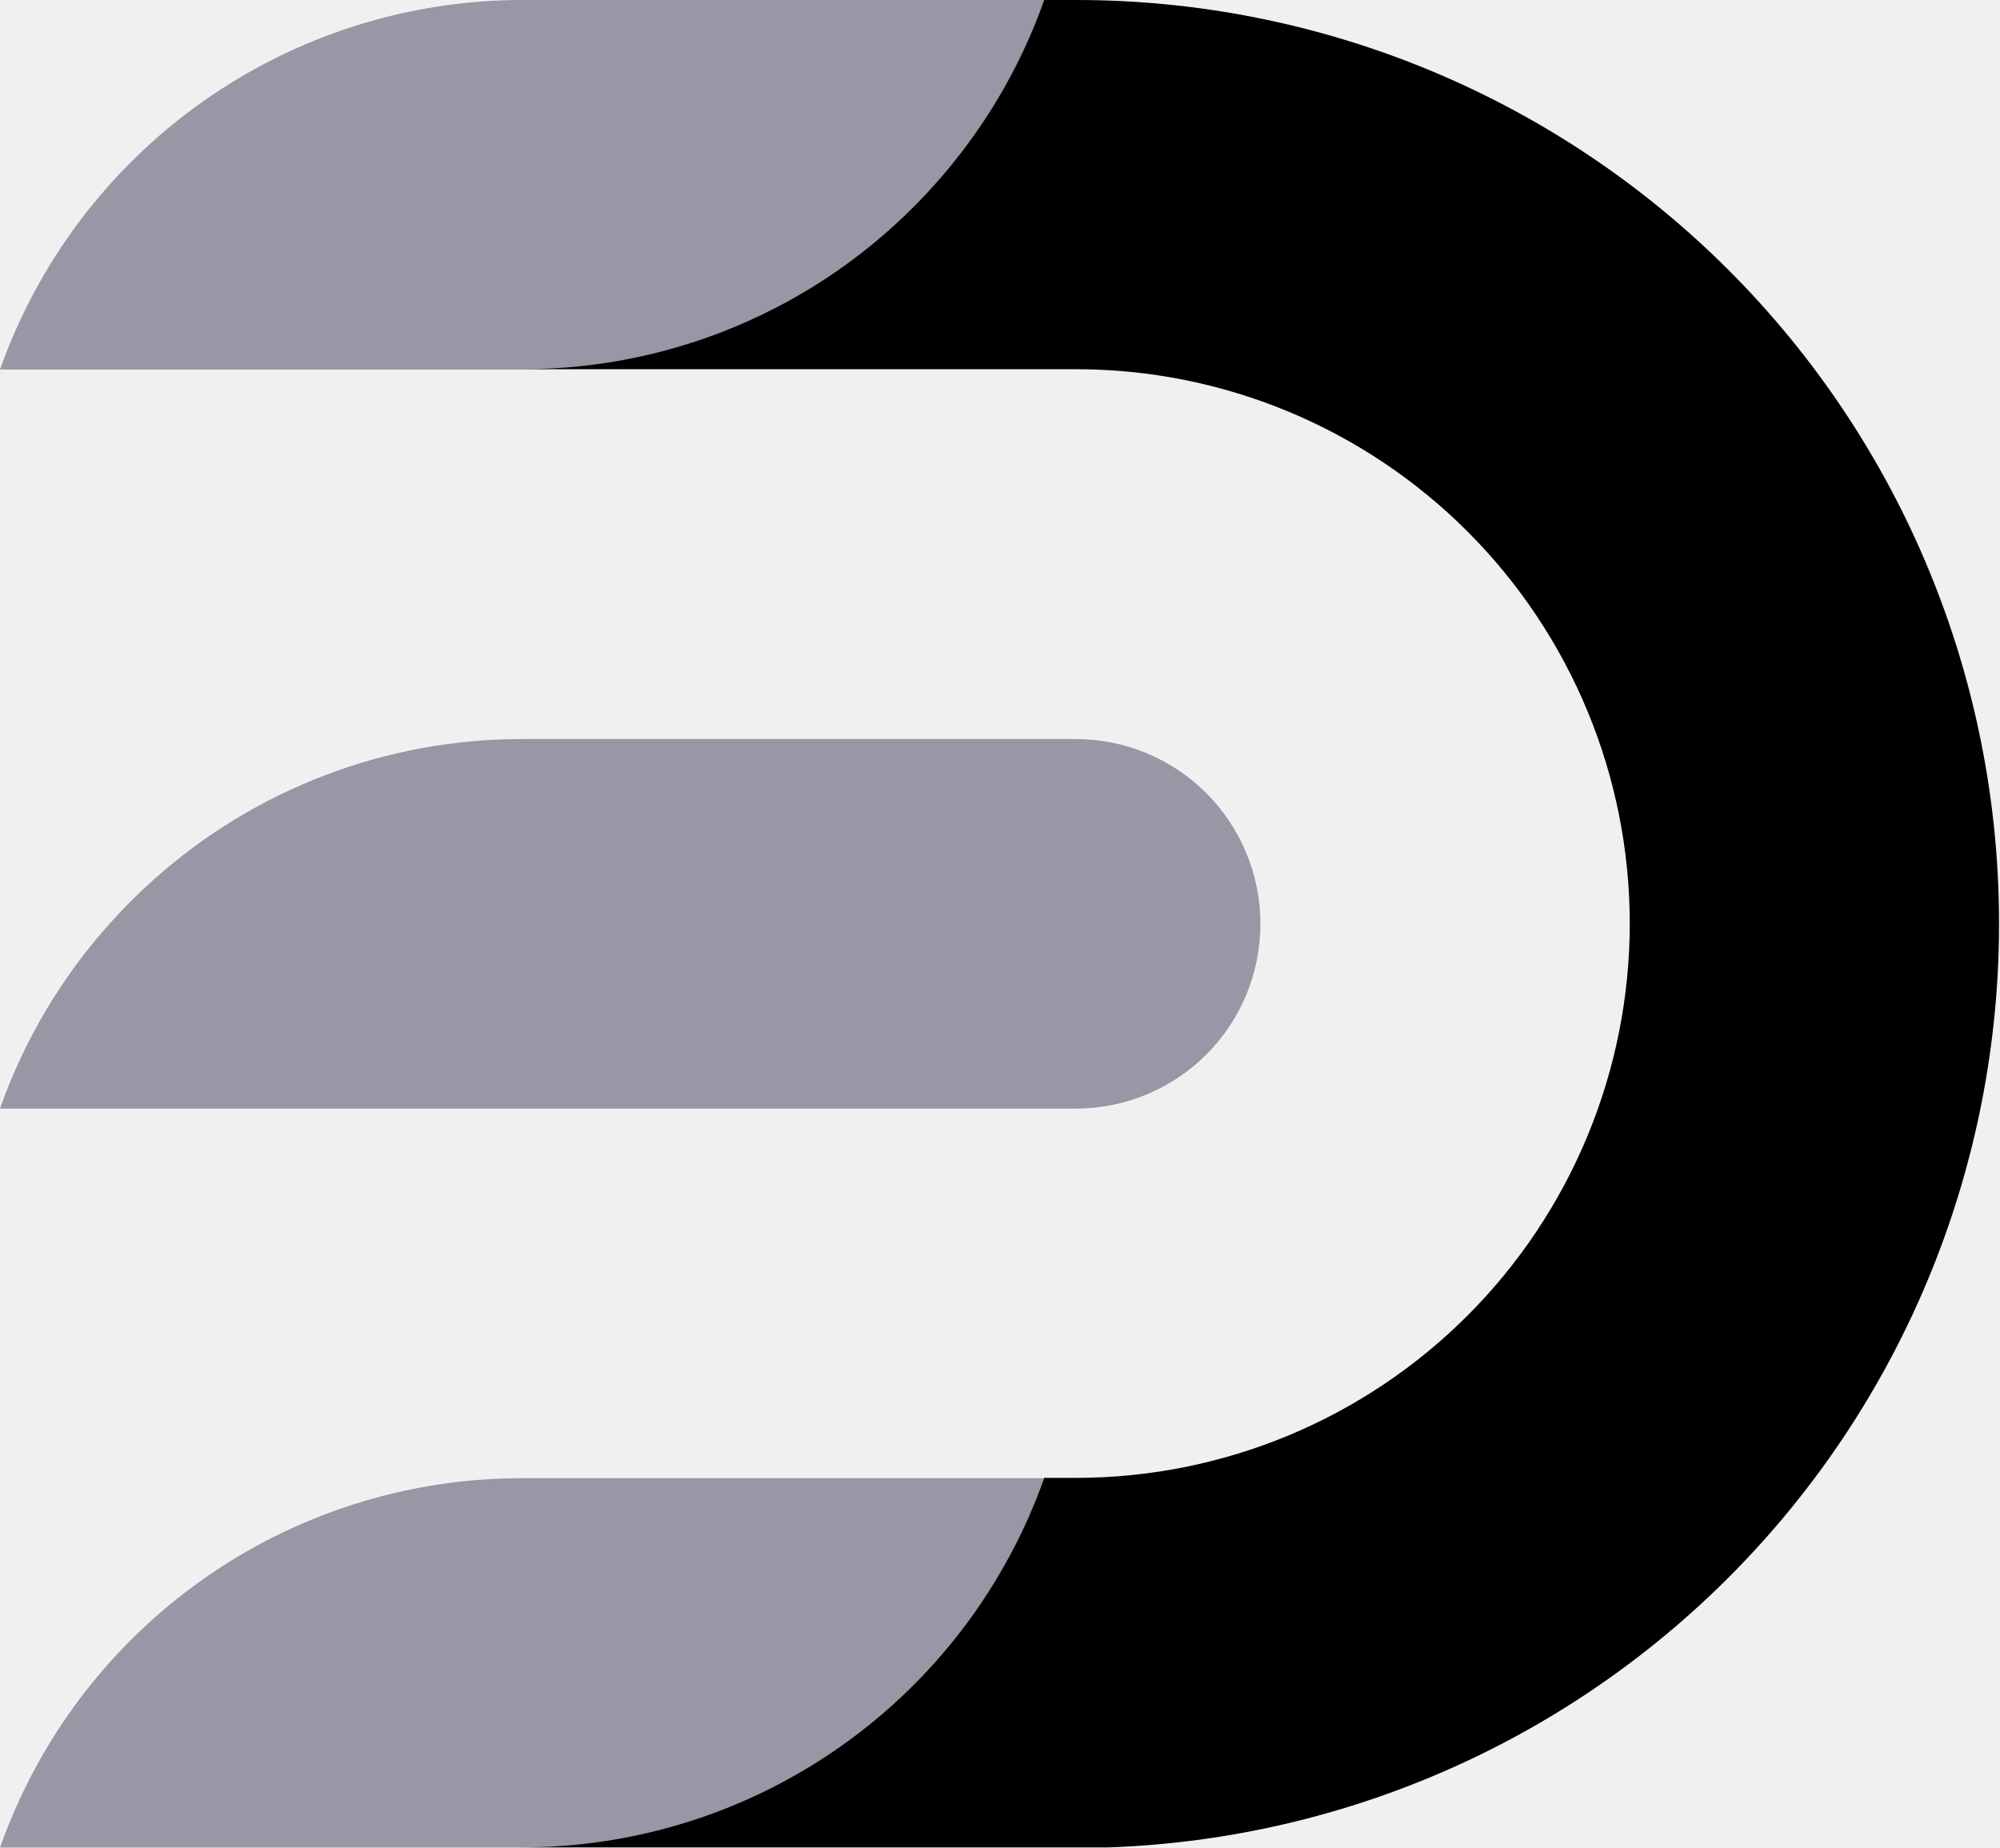
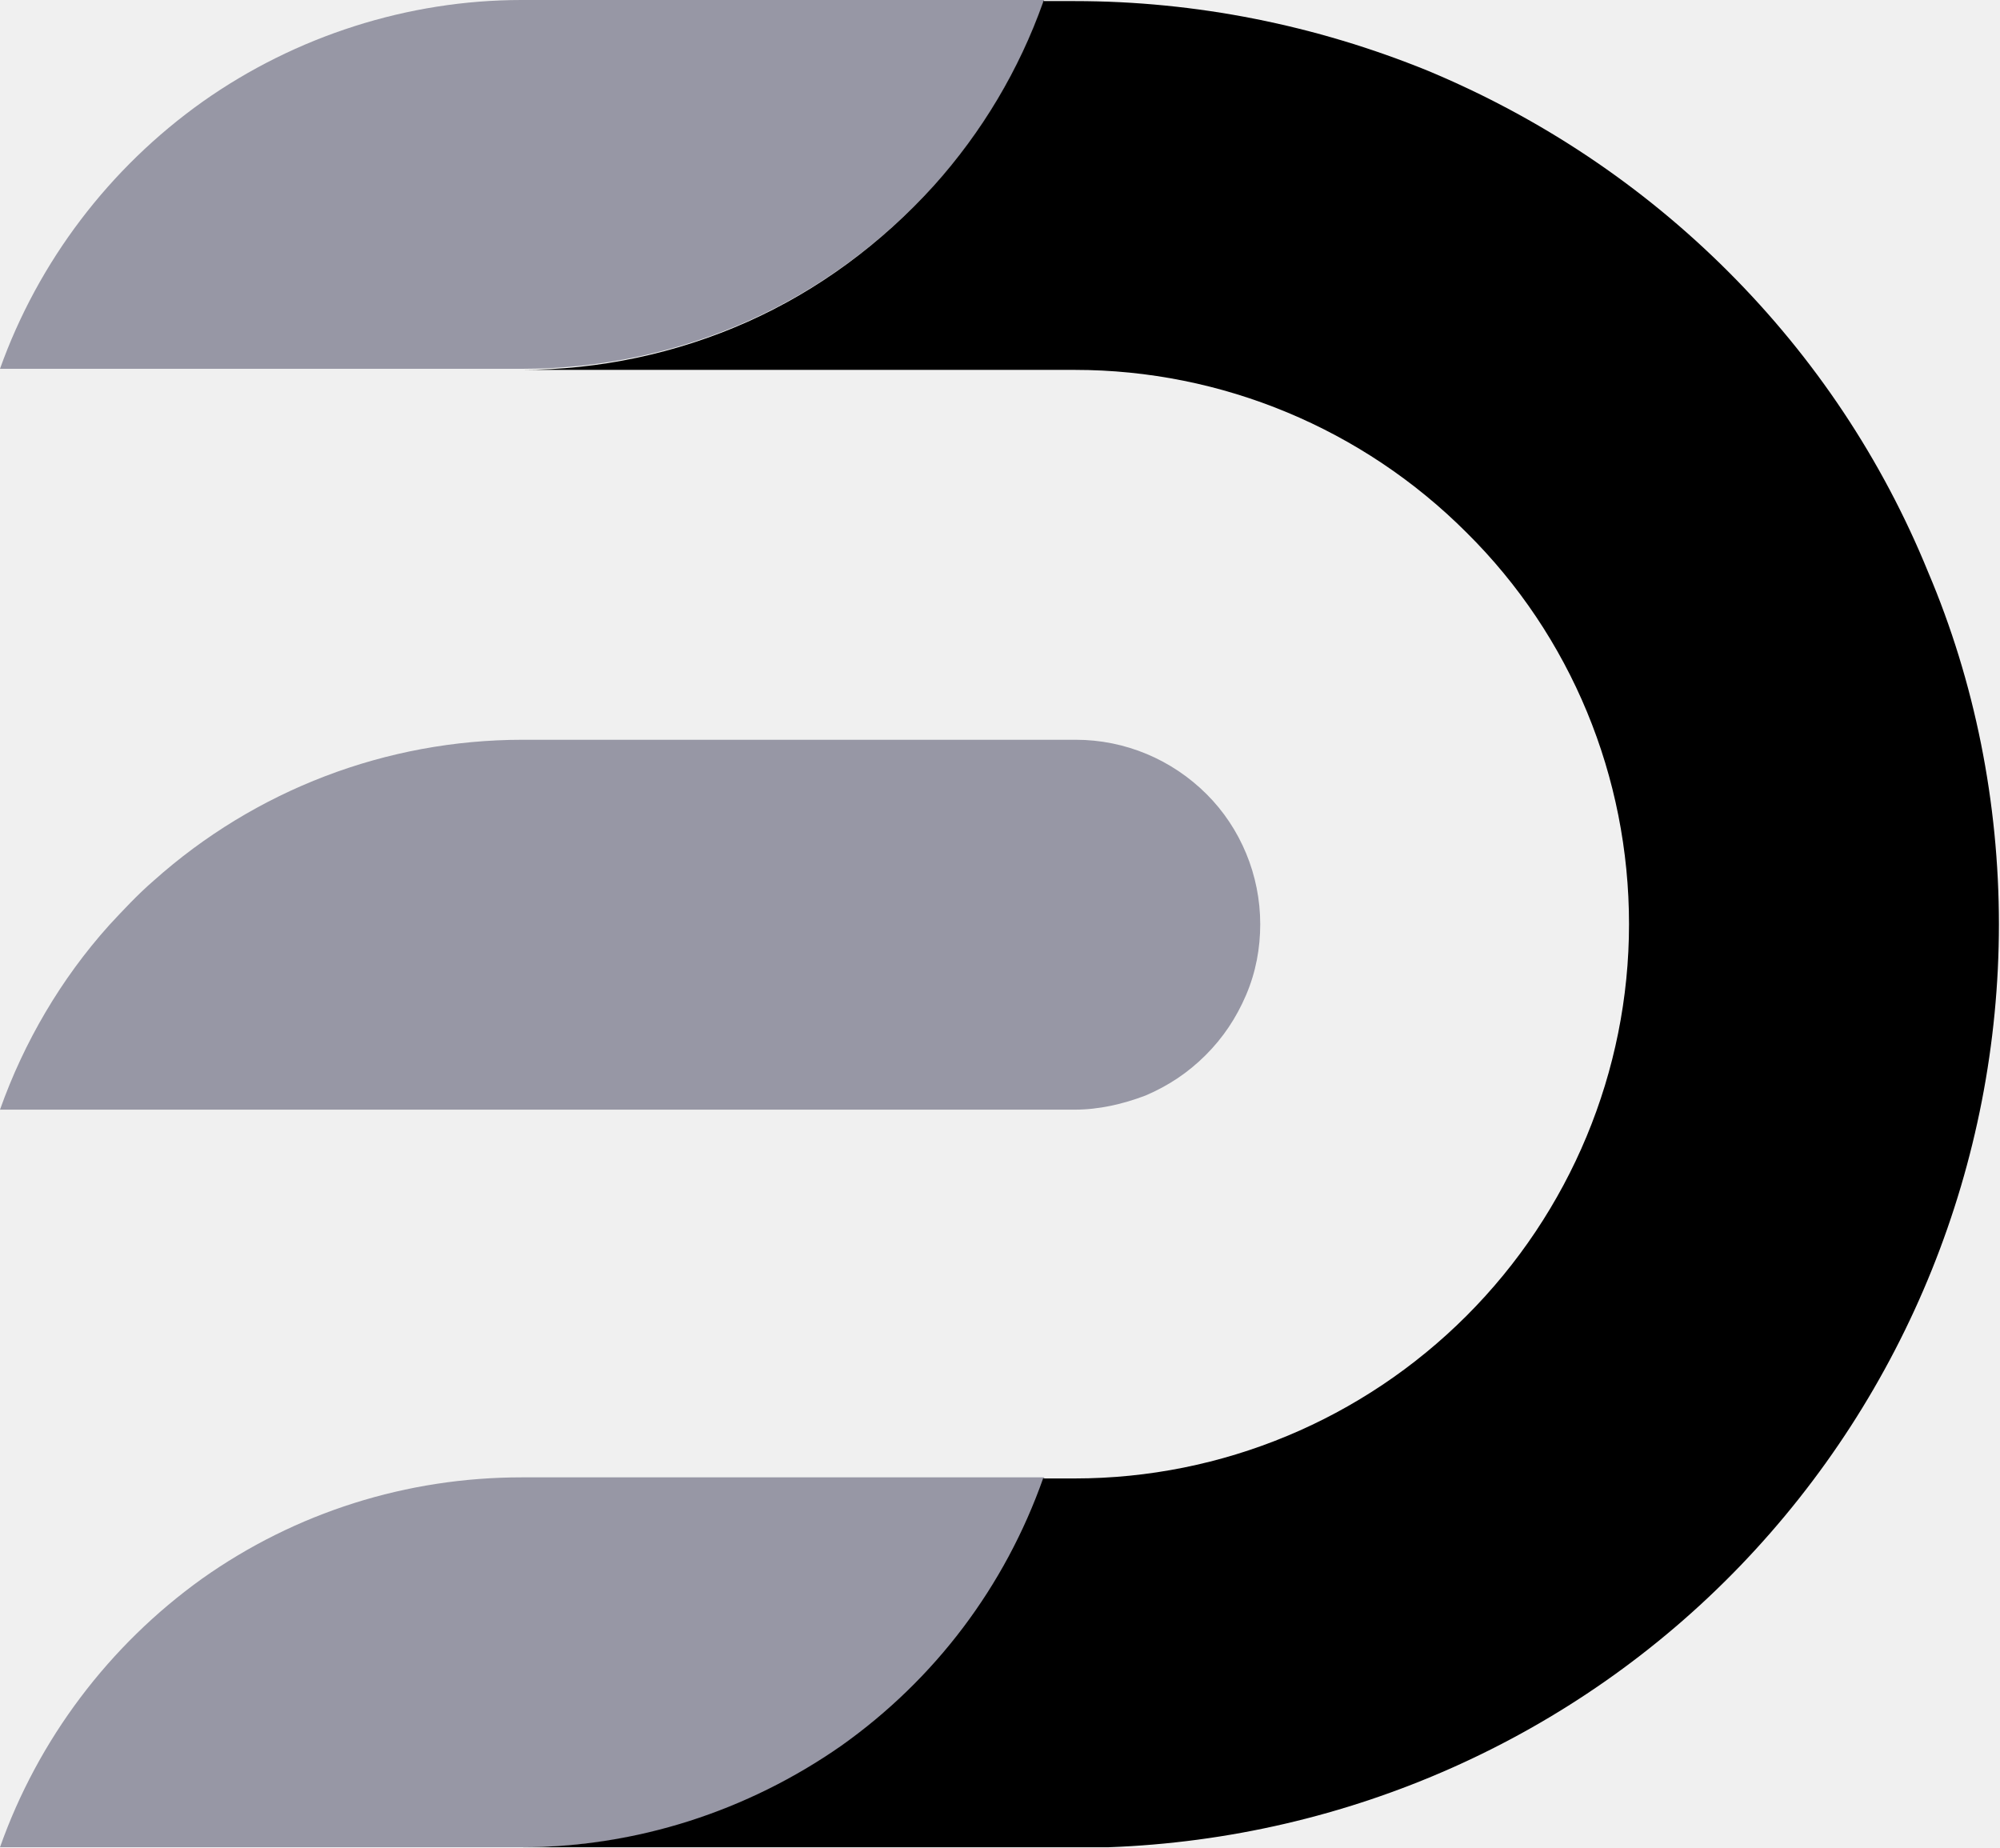
- <svg xmlns="http://www.w3.org/2000/svg" width="197" height="182" viewBox="0 0 197 182" fill="none">
-   <g clip-path="url(#clip0_447_1018)">
-     <path opacity="0.5" d="M102.857 0C102.857 0 102.857 0.047 102.857 0.063C100.487 6.754 96.832 12.917 92.098 18.203C86.989 23.935 80.727 28.52 73.722 31.656C66.718 34.792 59.129 36.408 51.456 36.398H0C3.769 25.757 10.736 16.544 19.946 10.027C29.155 3.51 40.154 0.007 51.433 0L102.857 0Z" fill="#3D3E5A" />
-     <path opacity="0.5" d="M102.857 145.602C99.102 156.25 92.139 165.47 82.928 171.99C73.717 178.509 62.713 182.007 51.433 182H0C3.753 171.348 10.716 162.126 19.929 155.606C29.142 149.086 40.15 145.59 51.433 145.602H102.857Z" fill="#3D3E5A" />
-     <path opacity="0.5" d="M124.149 91C124.149 93.39 123.679 95.757 122.765 97.965C121.851 100.173 120.512 102.179 118.823 103.869C117.135 105.559 115.13 106.899 112.924 107.813C110.718 108.726 108.354 109.196 105.966 109.195H0C2.369 102.481 6.032 96.299 10.783 91C12.152 89.464 13.608 88.009 15.145 86.641C25.124 77.709 38.046 72.779 51.433 72.797H105.966C110.789 72.797 115.414 74.715 118.824 78.129C122.234 81.542 124.149 86.172 124.149 91Z" fill="#3D3E5A" />
-     <path d="M196.905 91.031C196.901 114.611 187.756 137.268 171.396 154.231C155.036 171.194 132.738 181.138 109.2 181.969H51.432C62.71 181.964 73.709 178.462 82.918 171.944C92.126 165.426 99.092 156.213 102.857 145.57H105.989C120.455 145.57 134.327 139.818 144.556 129.578C154.784 119.338 160.531 105.45 160.531 90.969C160.531 76.487 154.784 62.599 144.556 52.36C134.327 42.12 120.455 36.367 105.989 36.367H51.432C59.105 36.377 66.694 34.76 73.698 31.624C80.703 28.488 86.966 23.904 92.074 18.172C96.805 12.895 100.46 6.743 102.833 0.063C102.833 0.063 102.833 0.063 102.833 5.7166e-05H105.966C117.911 -0.013 129.742 2.332 140.781 6.902C151.819 11.472 161.849 18.177 170.296 26.632C178.743 35.088 185.442 45.128 190.007 56.179C194.573 67.229 196.917 79.073 196.905 91.031Z" fill="black" />
+ <svg xmlns="http://www.w3.org/2000/svg" xmlns:xlink="http://www.w3.org/1999/xlink" version="1.1" id="Layer_1" x="0px" y="0px" viewBox="0 0 183.3 169.3" style="enable-background:new 0 0 183.3 169.3;" xml:space="preserve">
+   <style type="text/css">
+ 	.st0{clip-path:url(#SVGID_2_);}
+ 	.st1{opacity:0.5;fill:#3D3E5A;enable-background:new    ;}
+ </style>
+   <g>
+     <defs>
+       <rect id="SVGID_1_" x="0" width="183.2" height="169.3" />
+     </defs>
+     <clipPath id="SVGID_2_">
+       <use xlink:href="#SVGID_1_" style="overflow:visible;" />
+     </clipPath>
+     <g class="st0">
+       <path class="st1" d="M95.7,0C95.7,0,95.7,0,95.7,0c-2.2,6.3-5.6,12-10,16.9c-4.8,5.3-10.6,9.6-17.1,12.5    c-6.5,2.9-13.6,4.4-20.7,4.4H0C3.5,24,10,15.4,18.6,9.3C27.1,3.3,37.4,0,47.8,0H95.7z" />
+       <path class="st1" d="M95.7,135.5c-3.5,9.9-10,18.5-18.5,24.5c-8.6,6.1-18.8,9.3-29.3,9.3H0c3.5-9.9,10-18.5,18.5-24.6    c8.6-6.1,18.8-9.3,29.3-9.3H95.7z" />
+       <path class="st1" d="M115.5,84.7c0,2.2-0.4,4.4-1.3,6.5c-0.9,2.1-2.1,3.9-3.7,5.5c-1.6,1.6-3.4,2.8-5.5,3.7    c-2.1,0.8-4.3,1.3-6.5,1.3H0c2.2-6.2,5.6-12,10-16.9c1.3-1.4,2.6-2.8,4.1-4.1c9.3-8.3,21.3-12.9,33.8-12.9h50.7    c4.5,0,8.8,1.8,12,5C113.7,75.9,115.5,80.2,115.5,84.7z" />
+       <path d="M183.2,84.7c0,21.9-8.5,43-23.7,58.8c-15.2,15.8-36,25-57.9,25.8H47.8c10.5,0,20.7-3.3,29.3-9.3    c8.6-6.1,15-14.6,18.5-24.5h2.9c13.5,0,26.4-5.4,35.9-14.9c9.5-9.5,14.9-22.4,14.9-35.9c0-13.5-5.3-26.4-14.9-35.9    c-9.5-9.5-22.4-14.9-35.9-14.9H47.8c7.1,0,14.2-1.5,20.7-4.4s12.3-7.2,17.1-12.5c4.4-4.9,7.8-10.6,10-16.8c0,0,0,0,0-0.1h2.9    c11.1,0,22.1,2.2,32.4,6.4c10.3,4.3,19.6,10.5,27.5,18.4s14.1,17.2,18.3,27.5C181,62.5,183.2,73.6,183.2,84.7z" />
+     </g>
  </g>
-   <defs>
-     <clipPath id="clip0_447_1018">
-       <rect width="196.905" height="182" fill="white" />
-     </clipPath>
-   </defs>
</svg>
